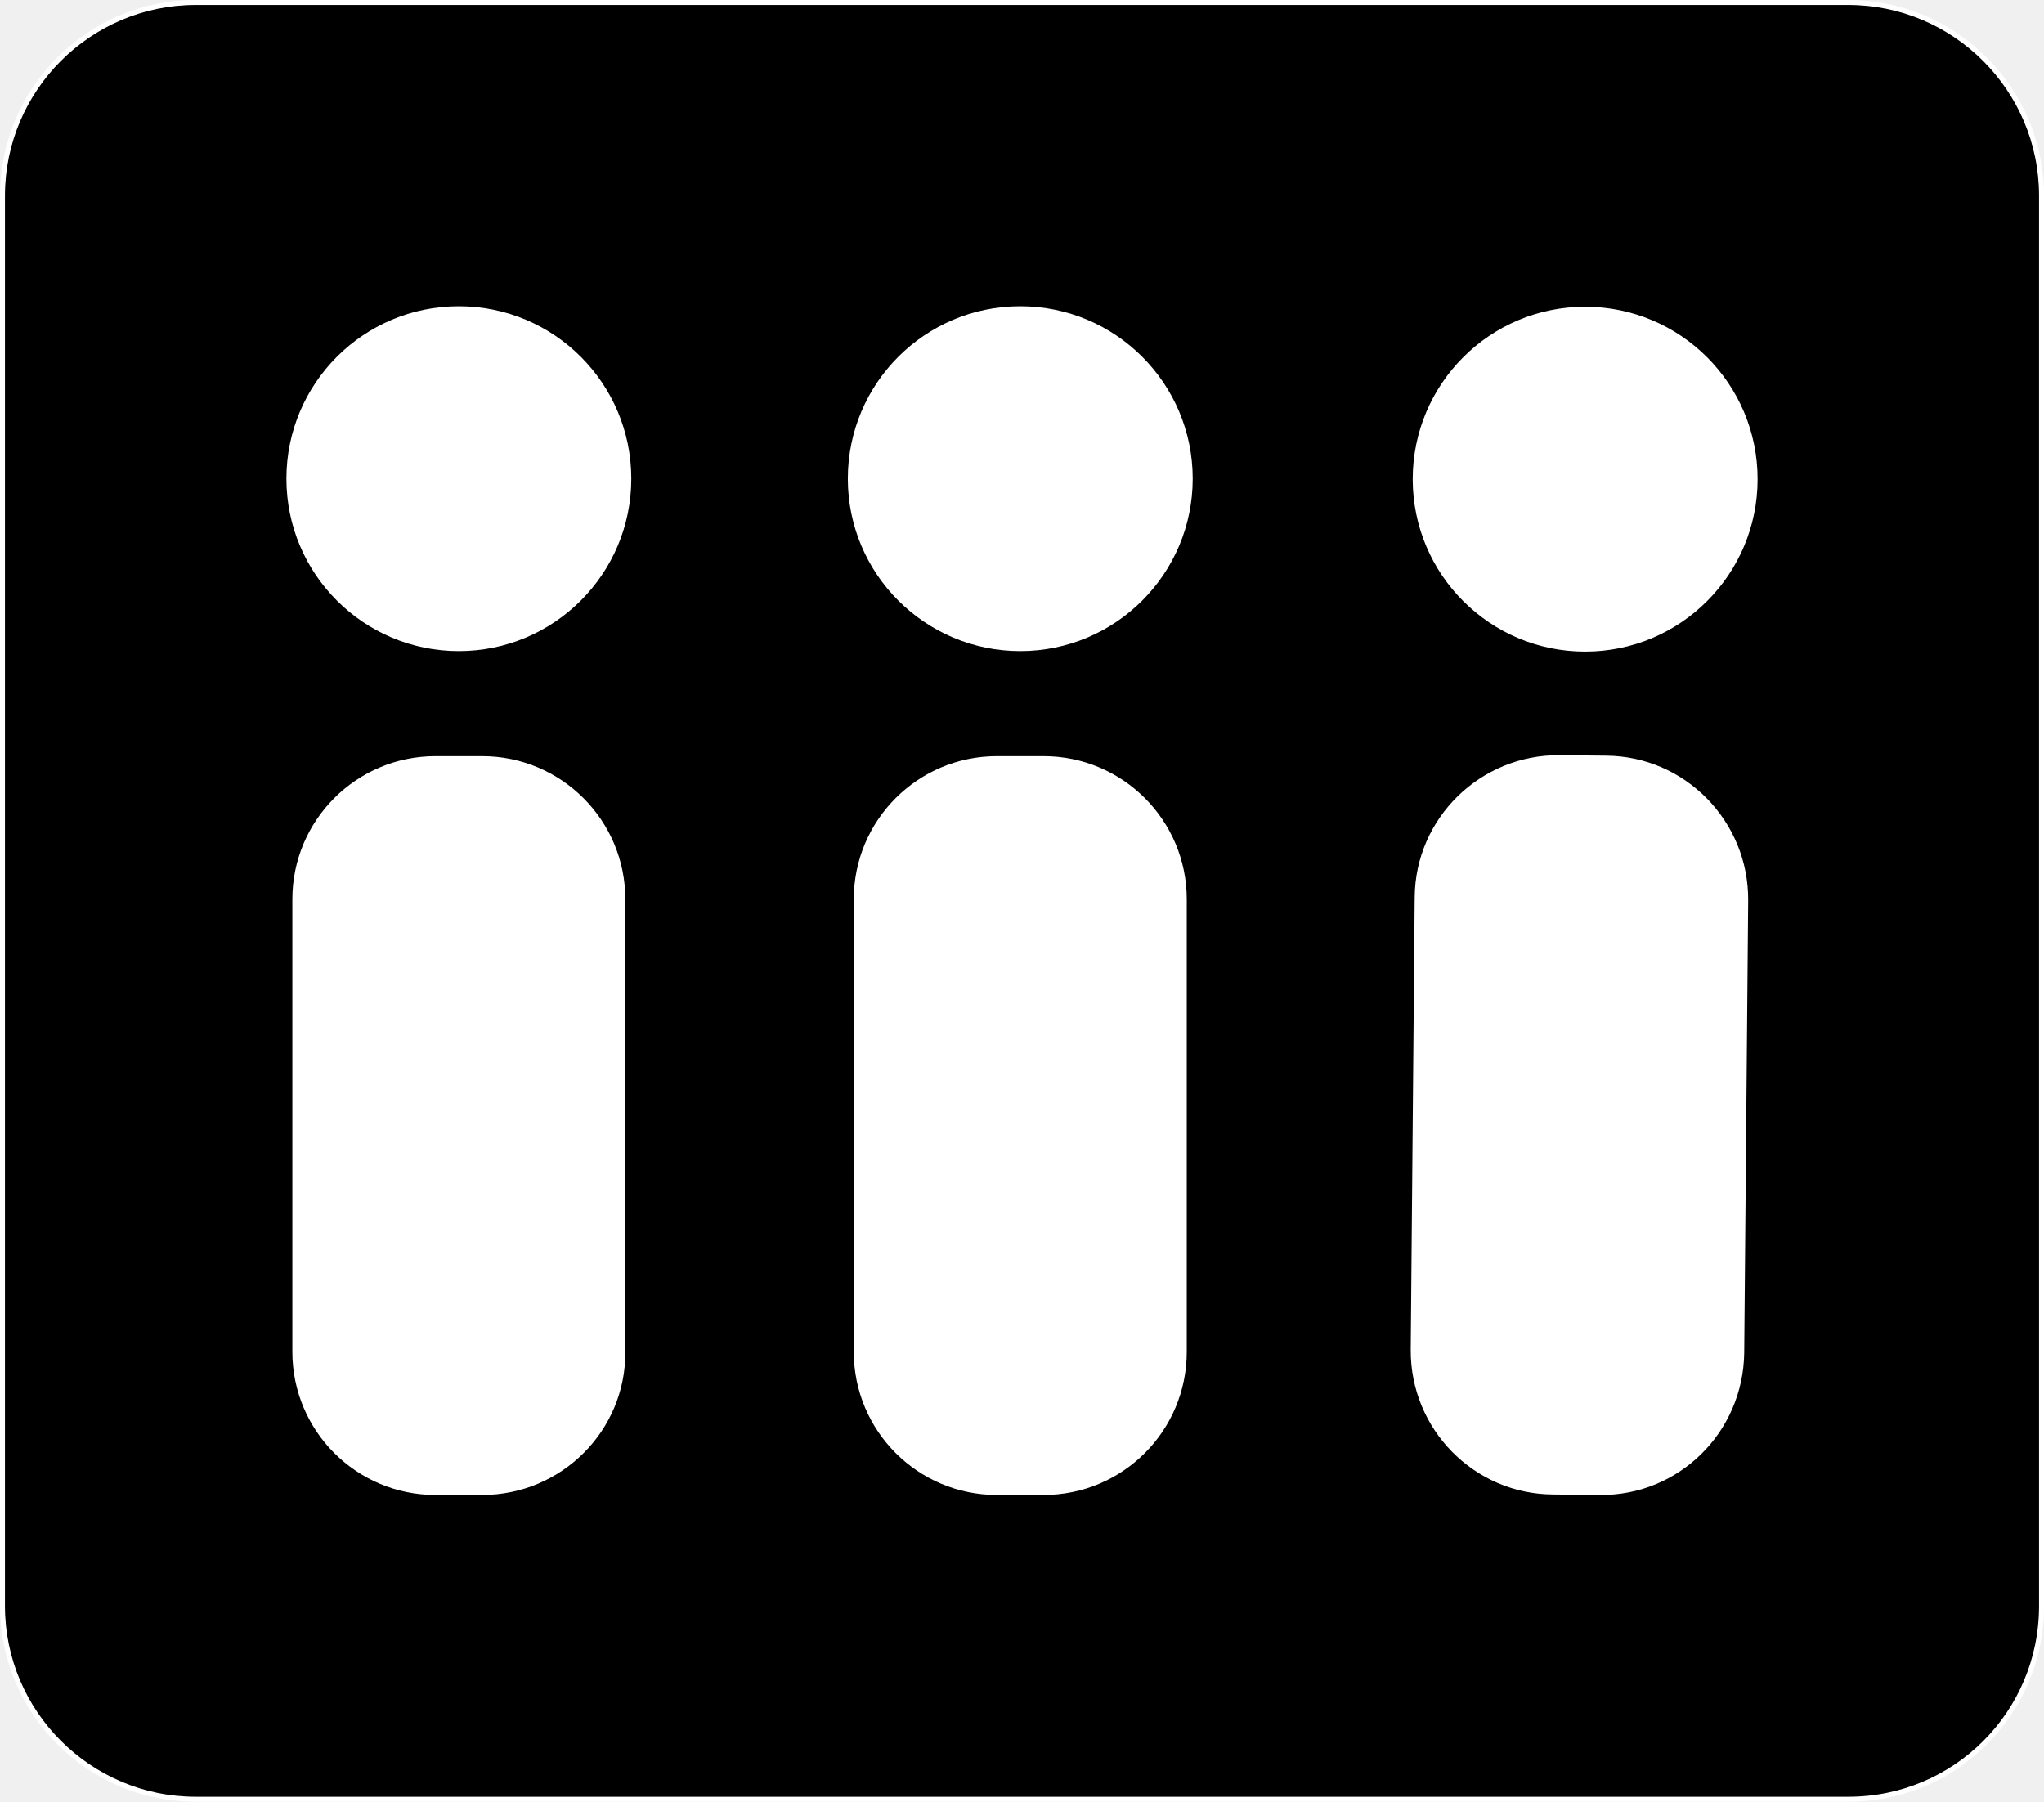
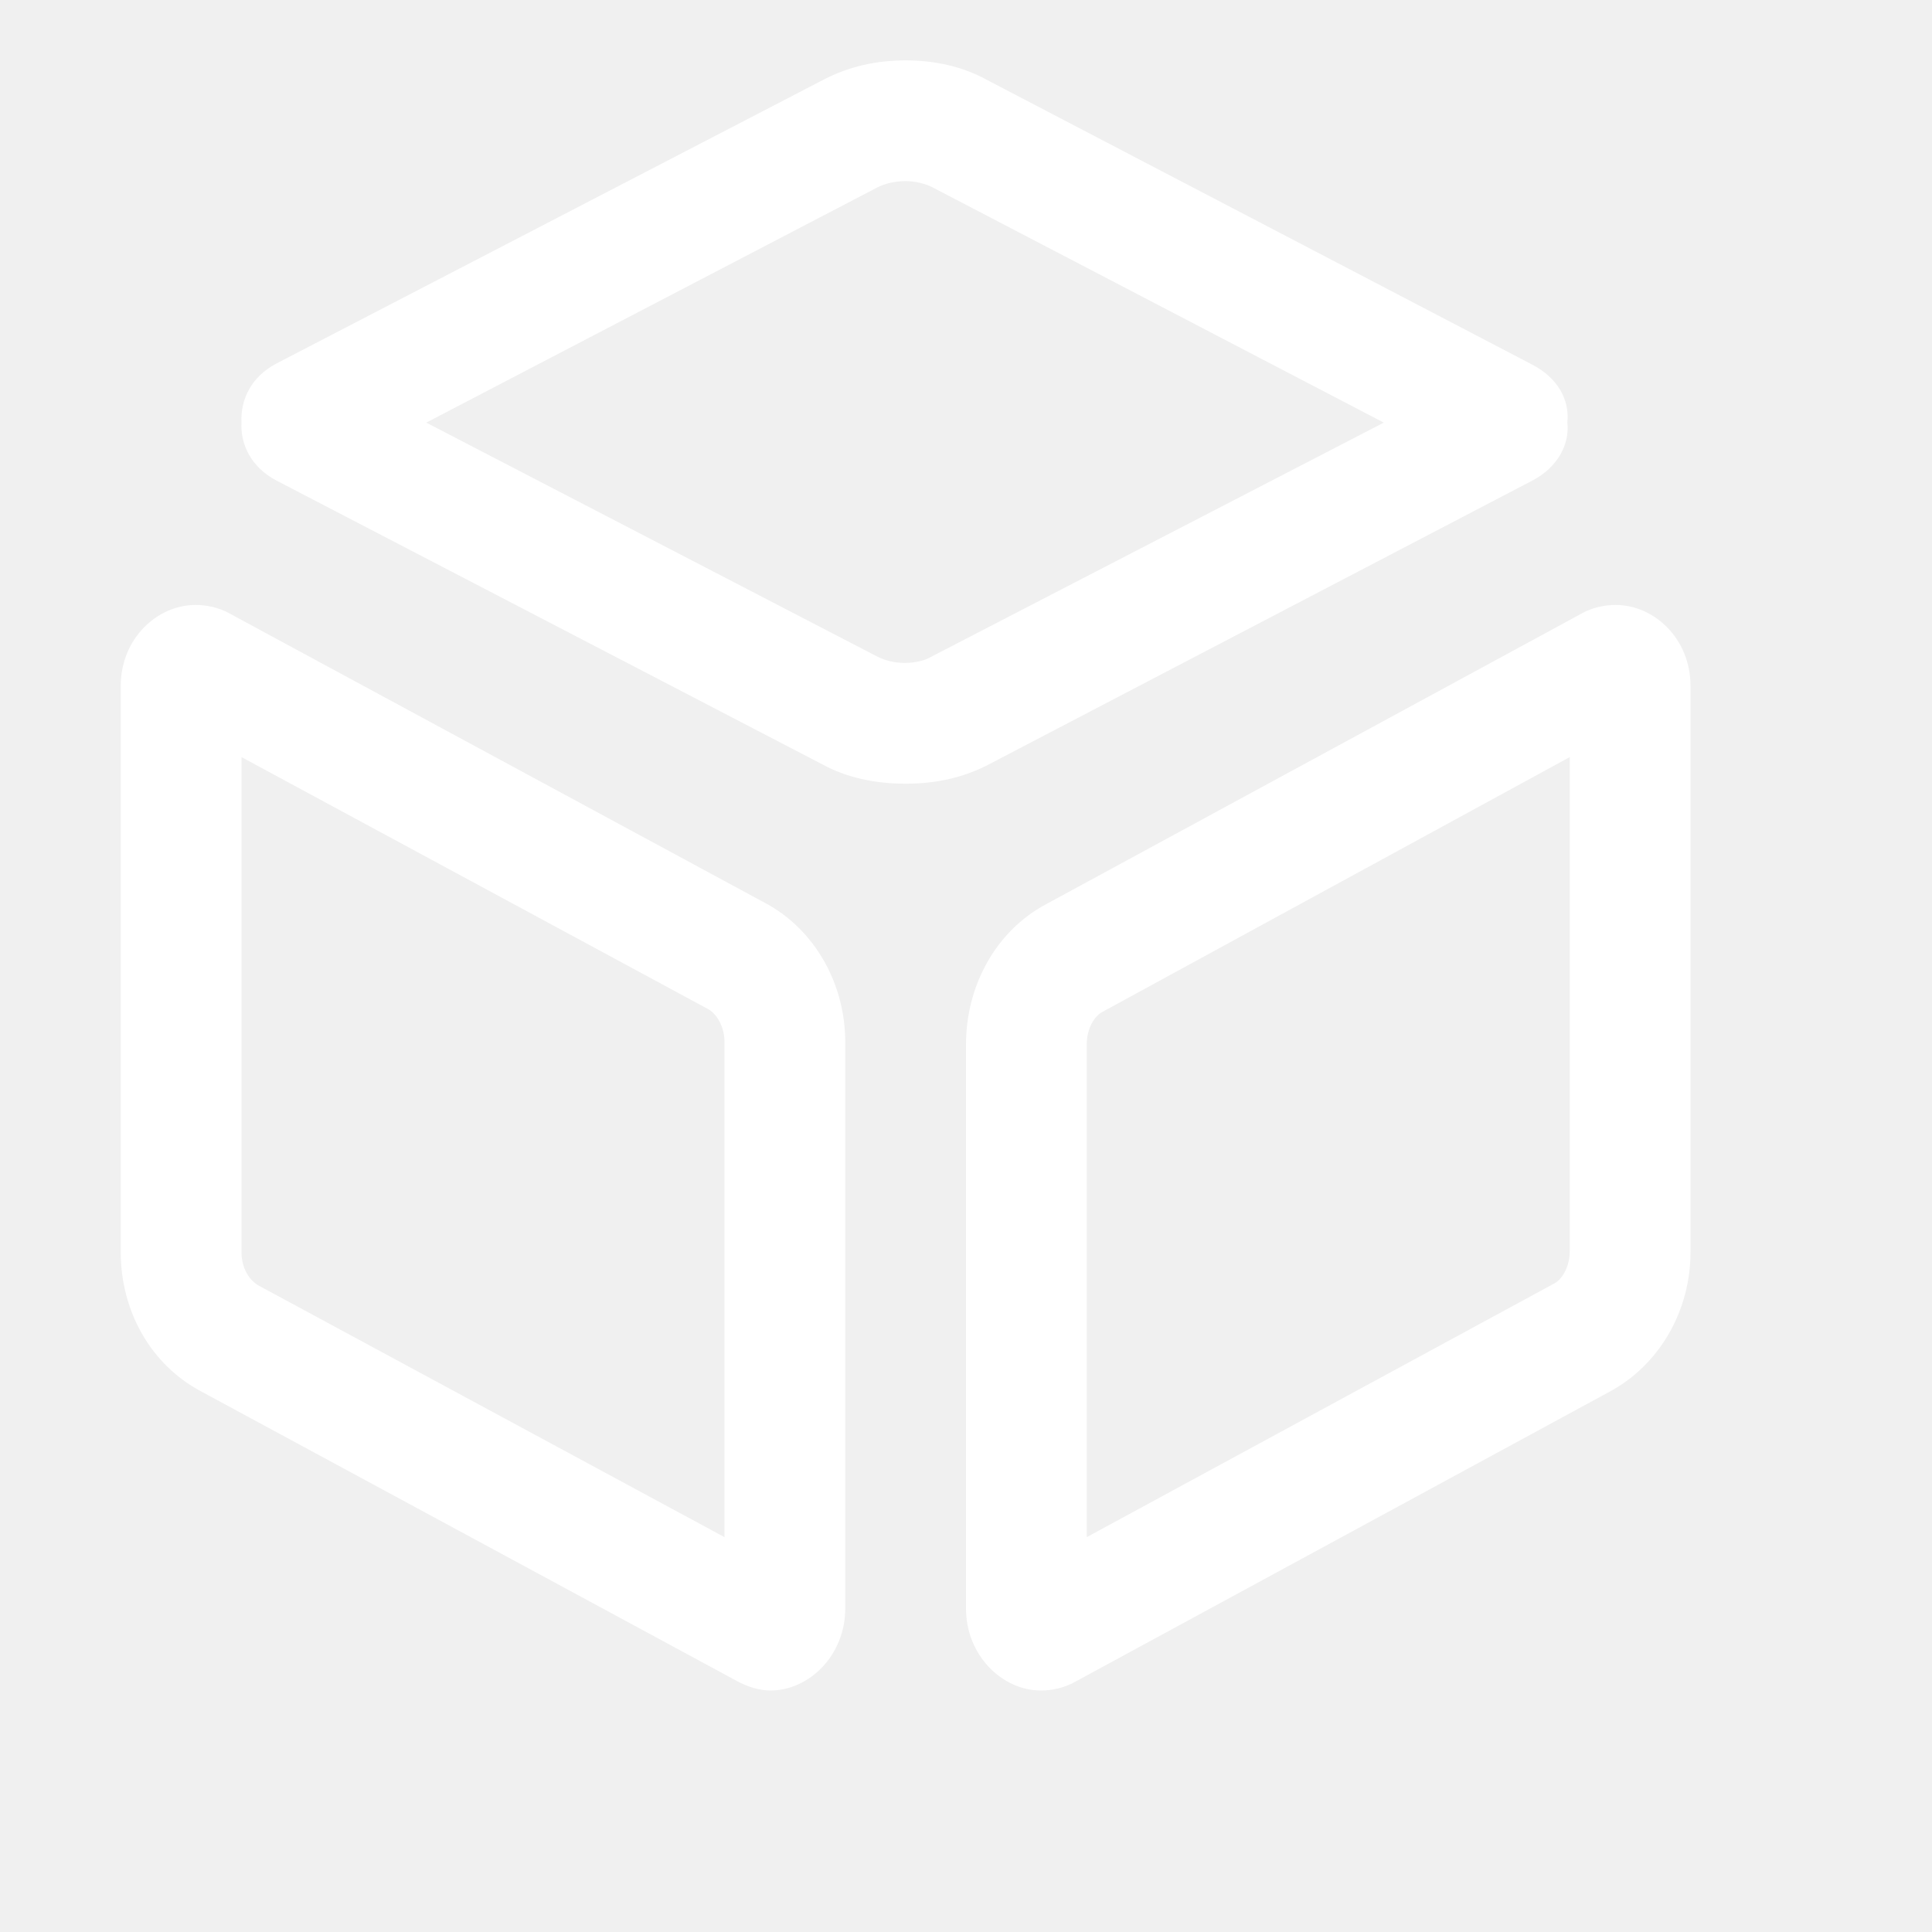
- <svg xmlns="http://www.w3.org/2000/svg" version="1.1" id="圖層_1" x="0px" y="0px" viewBox="0 0 412.5 363.6" style="enable-background:new 0 0 412.5 363.6;" xml:space="preserve">
-   <style type="text/css">
- 	.st0{stroke:#FFFFFF;stroke-miterlimit:10;}
- 	.st1{fill:#FFFFFF;stroke:#FFFFFF;stroke-miterlimit:10;}
- </style>
-   <g>
-     <path class="st0" d="M373,363.1H39.5c-21.5,0-39-17.5-39-39V39.5c0-21.5,17.5-39,39-39H373c21.5,0,39,17.5,39,39v284.6   C412,345.7,394.6,363.1,373,363.1z" />
-     <g>
-       <circle class="st1" cx="92.6" cy="96.6" r="34.3" />
-       <path class="st1" d="M97.3,301.2h-9.4c-15.7,0-28.4-12.7-28.4-28.4v-91.3c0-15.7,12.7-28.4,28.4-28.4h9.4    c15.7,0,28.4,12.7,28.4,28.4v91.3C125.8,288.5,113,301.2,97.3,301.2z" />
-     </g>
-     <g>
-       <circle class="st1" cx="205.9" cy="96.6" r="34.3" />
-       <path class="st1" d="M210.6,301.2h-9.4c-15.7,0-28.4-12.7-28.4-28.4v-91.3c0-15.7,12.7-28.4,28.4-28.4h9.4    c15.7,0,28.4,12.7,28.4,28.4v91.3C239,288.5,226.3,301.2,210.6,301.2z" />
-     </g>
-     <g>
-       <circle class="st1" cx="319.9" cy="96.7" r="34.3" />
-       <path class="st1" d="M322.8,301.2l-9.4-0.1c-15.7-0.1-28.3-13-28.2-28.7l0.8-91.3c0.1-15.7,13-28.3,28.7-28.2l9.4,0.1    c15.7,0.1,28.3,13,28.2,28.7l-0.8,91.3C351.3,288.8,338.5,301.4,322.8,301.2z" />
-     </g>
-   </g>
+ <svg xmlns="http://www.w3.org/2000/svg" class="svg-icon" style="width: 1em; height: 1em;vertical-align: middle;fill: #fff;overflow: hidden;" viewBox="0 0 1024 1024" version="1.1">
+   <path d="M405.76 478.72 121.6 325.12C115.84 321.92 109.44 320.64 103.68 320.64 83.2 320.64 64 338.56 64 363.52l0 300.16c0 31.36 16 59.52 42.24 73.6l284.16 153.6C396.16 894.08 402.56 896 408.32 896 428.8 896 448 877.44 448 852.48L448 552.32C448 521.6 432 492.8 405.76 478.72zM384 814.72l-247.68-133.76C132.48 678.4 128 672.64 128 663.68l0-262.4 247.68 133.76C380.8 538.24 384 545.28 384 552.32L384 814.72zM856.32 320.64c-5.76 0-12.16 1.28-17.92 4.48L554.24 479.36C528 493.44 512 522.24 512 553.6l0 298.88C512 877.44 531.2 896 551.68 896c5.76 0 12.16-1.28 17.92-4.48l284.16-154.24c25.6-14.08 42.24-42.24 42.24-73.6L896 363.52C896 338.56 876.8 320.64 856.32 320.64zM832 663.04c0 8.96-4.48 15.36-8.32 17.28L576 814.72 576 553.6c0-8.96 4.48-15.36 8.32-17.28L832 401.28 832 663.04zM812.16 254.72c13.44-7.04 19.84-19.2 18.56-30.72 1.28-12.16-5.12-23.68-18.56-30.72L522.88 42.24C510.08 35.2 495.36 32 480 32c0 0 0 0 0 0 0 0 0 0 0 0-15.36 0-30.08 3.2-43.52 10.24L146.56 192.64C133.12 199.68 127.36 211.84 128 224 127.36 235.52 133.12 247.68 146.56 254.72l289.28 150.4c12.8 7.04 28.16 10.24 43.52 10.24 0 0 0 0 0.64 0 0 0 0 0 0.64 0 15.36 0 30.08-3.2 43.52-10.24L812.16 254.72zM479.36 351.36c-5.12 0-10.24-1.28-14.08-3.2L225.92 224l239.36-124.8C469.12 97.28 474.24 96 480 96c5.12 0 10.24 1.28 14.08 3.2l239.36 124.8L493.44 348.16C490.24 350.08 485.12 351.36 479.36 351.36z" />
</svg>
